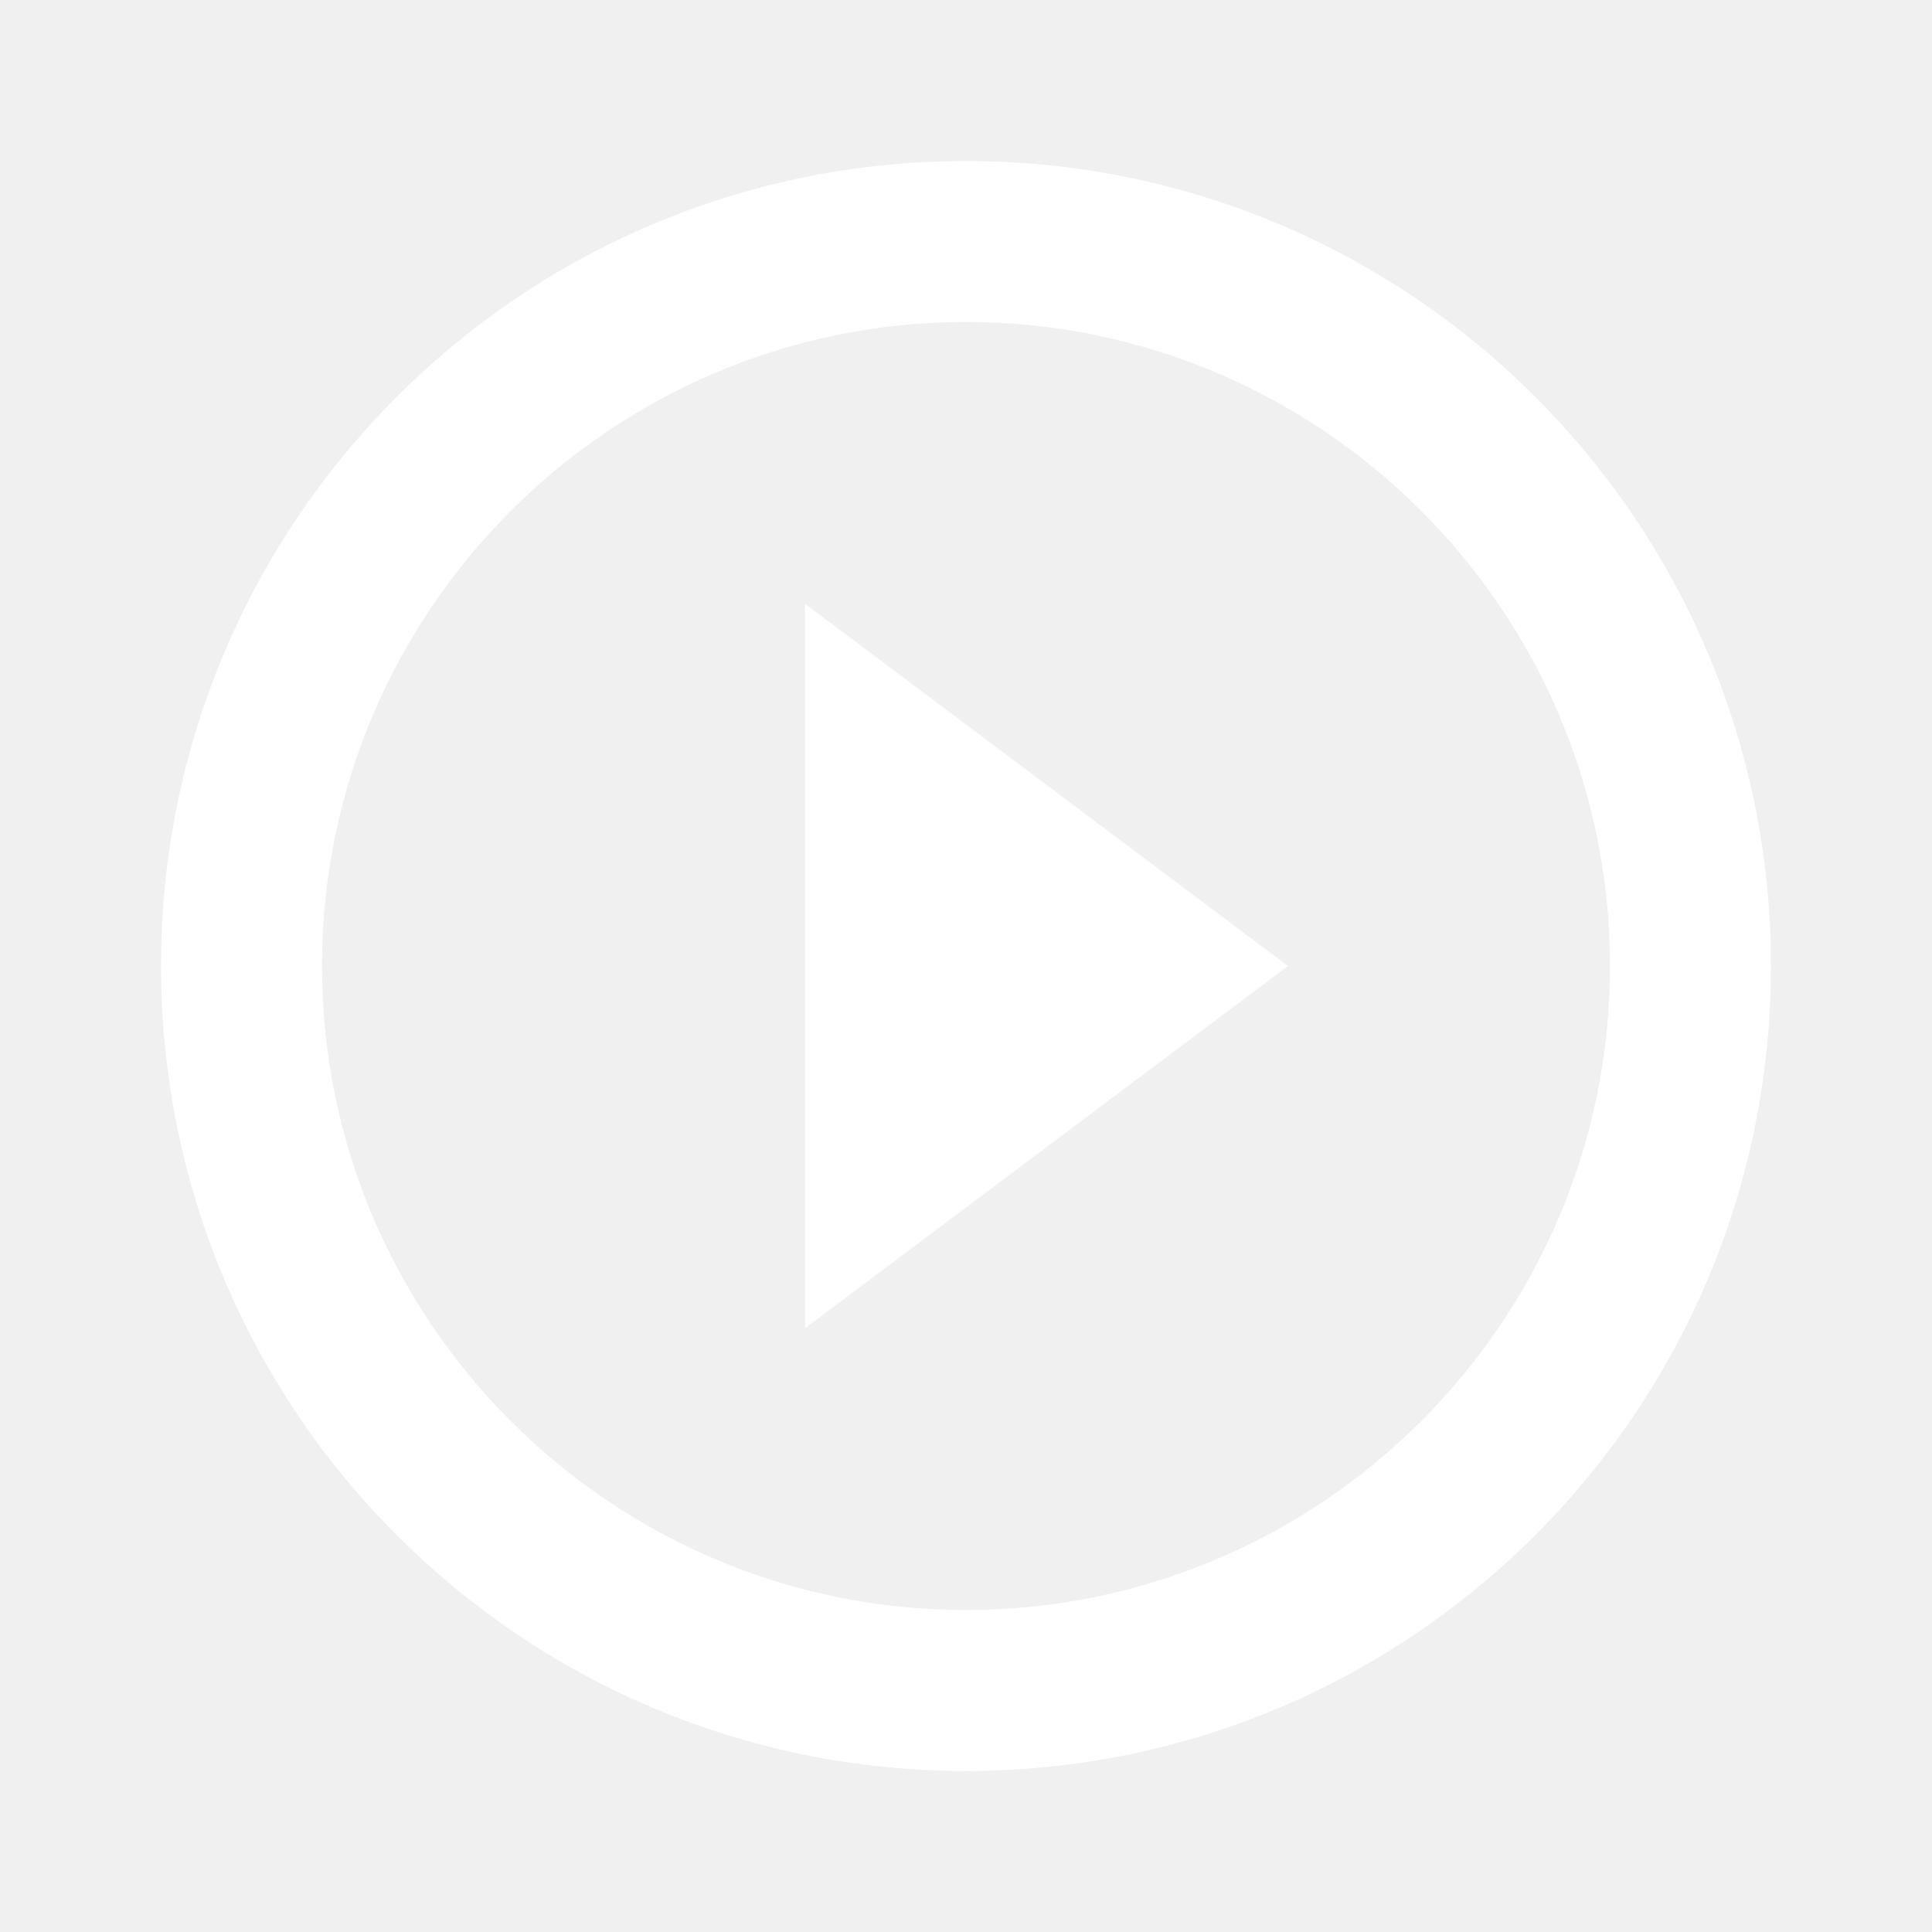
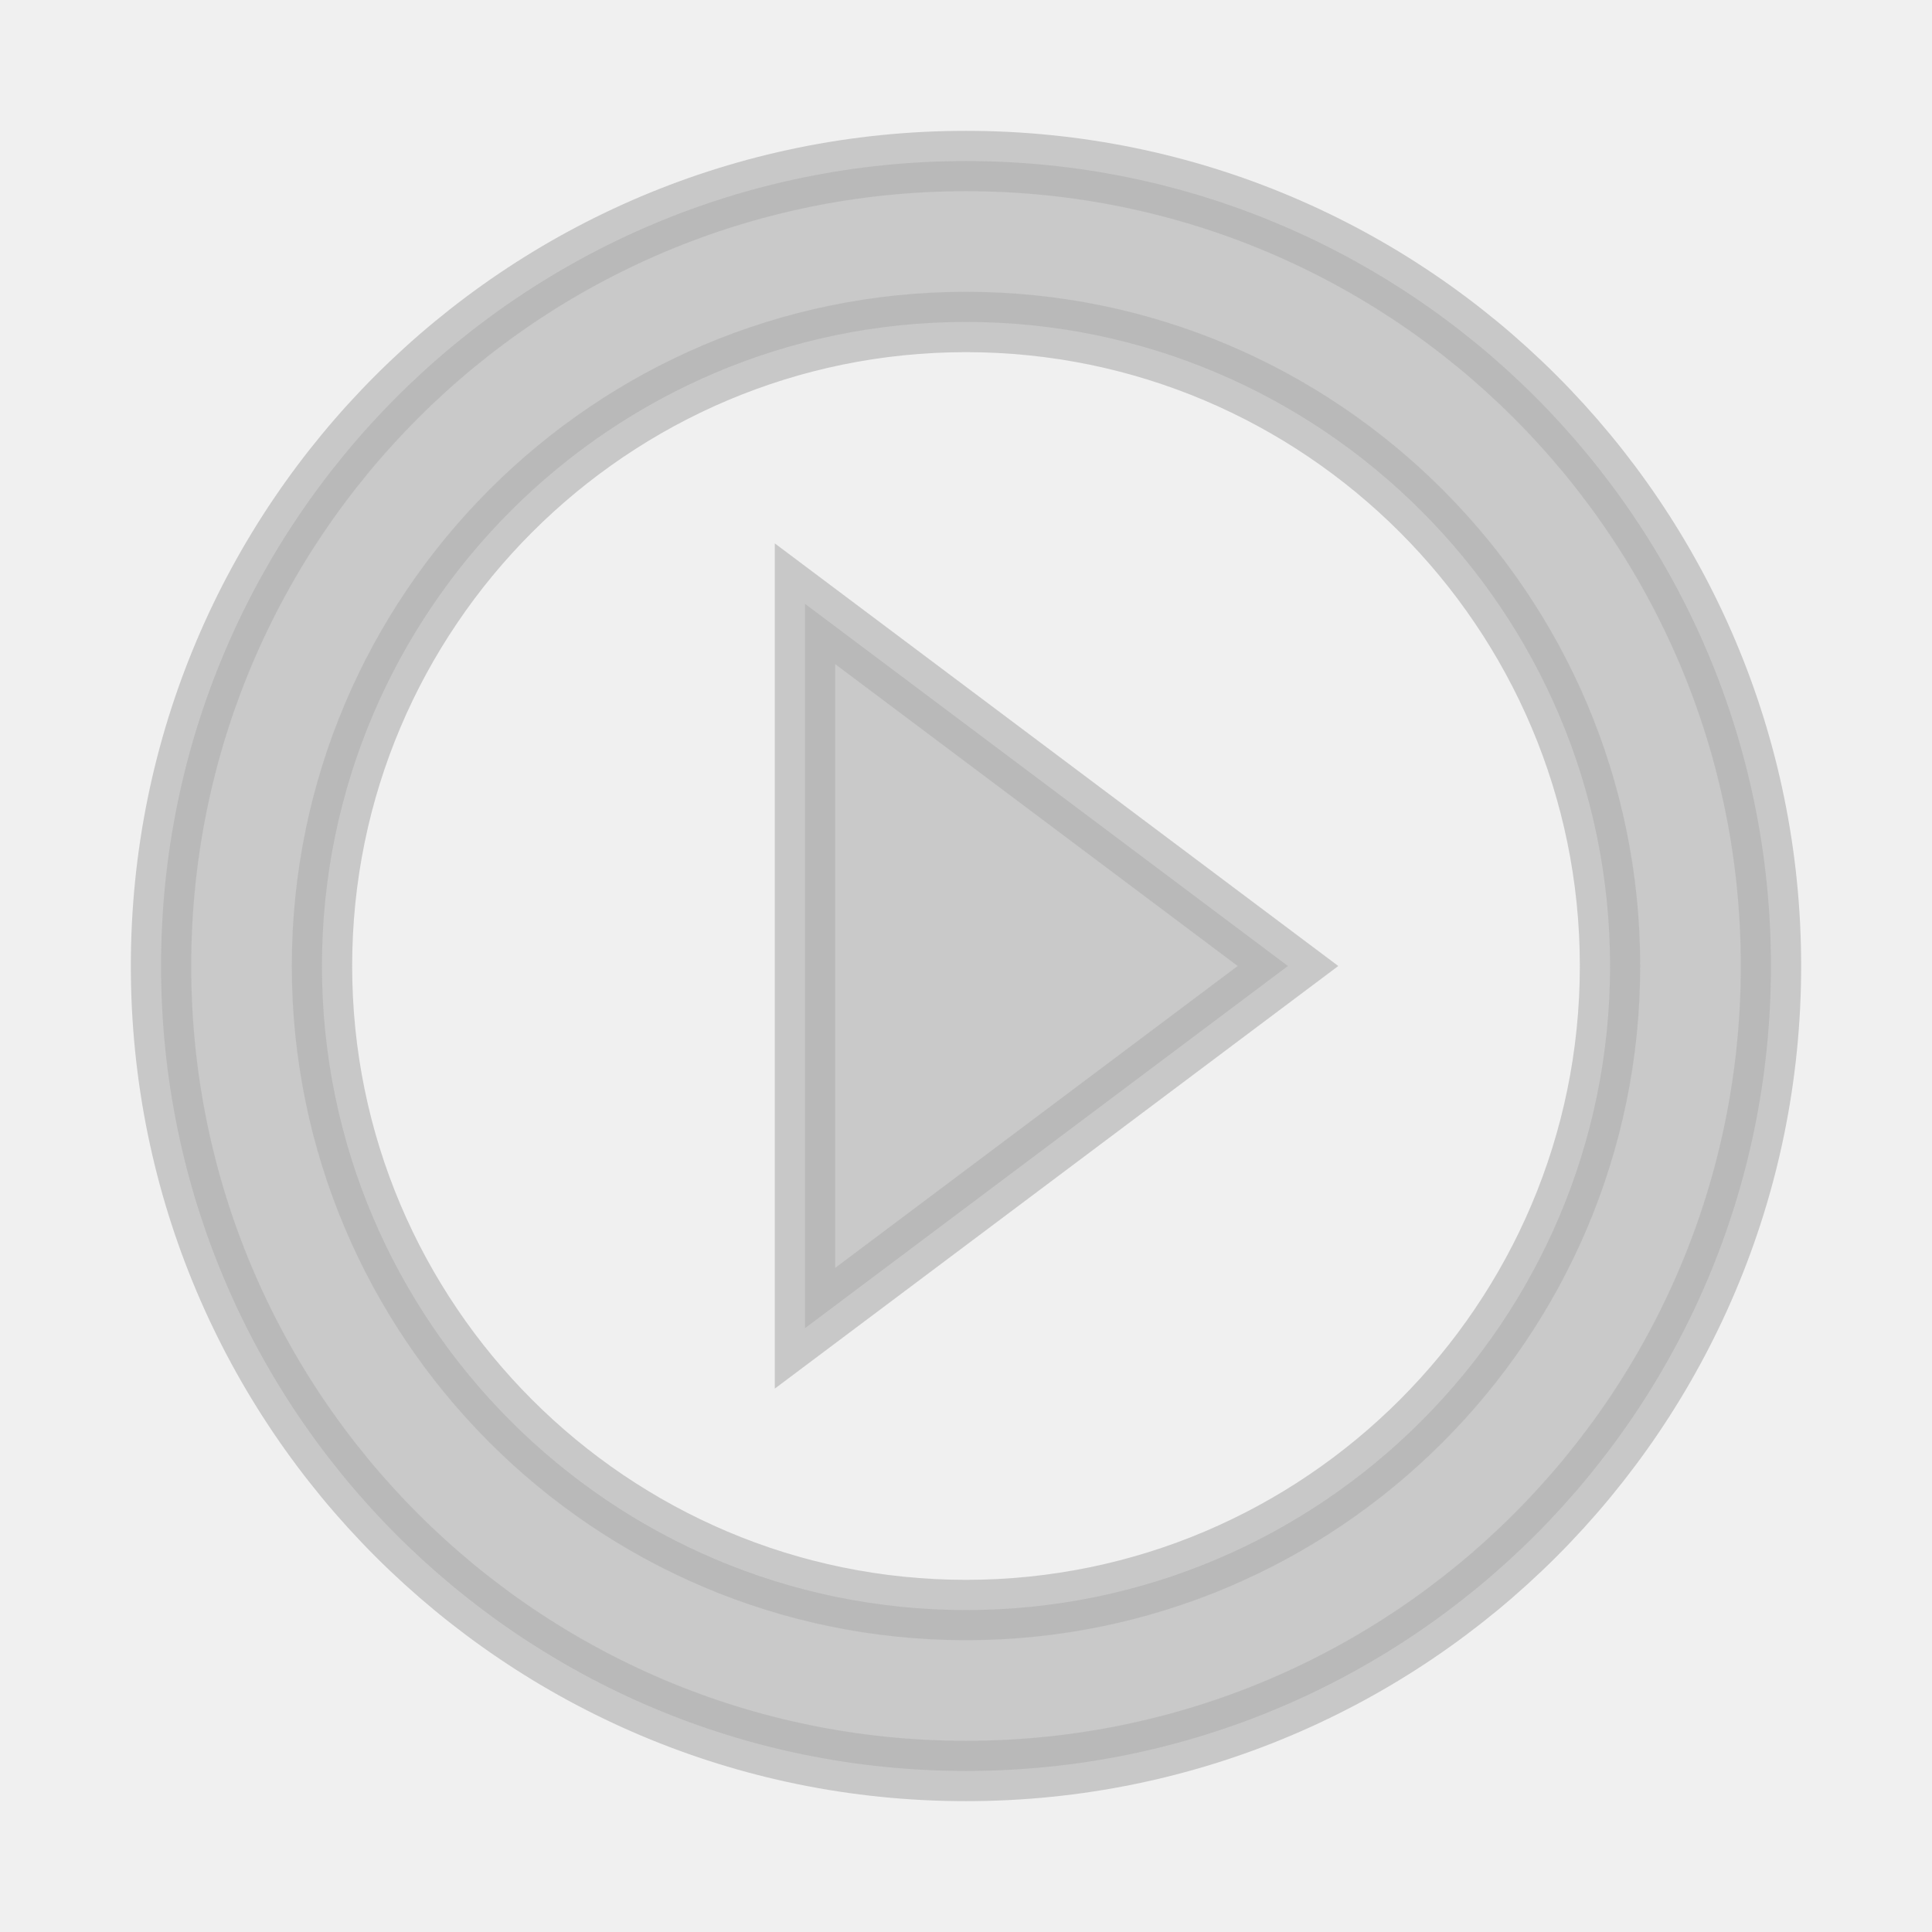
<svg xmlns="http://www.w3.org/2000/svg" width="32" height="32" viewBox="0 0 32 32" fill="none">
-   <path fill-rule="evenodd" clip-rule="evenodd" d="M2.667 16C2.667 8.636 8.636 2.667 16 2.667C23.364 2.667 29.333 8.636 29.333 16C29.333 23.364 23.364 29.333 16 29.333C8.636 29.333 2.667 23.364 2.667 16ZM26.667 16C26.667 10.119 21.881 5.333 16 5.333C10.119 5.333 5.333 10.119 5.333 16C5.333 21.881 10.119 26.667 16 26.667C21.881 26.667 26.667 21.881 26.667 16ZM21.333 16L13.333 22V10L21.333 16Z" fill="white" />
+   <path fill-rule="evenodd" clip-rule="evenodd" d="M2.667 16C2.667 8.636 8.636 2.667 16 2.667C23.364 2.667 29.333 8.636 29.333 16C29.333 23.364 23.364 29.333 16 29.333C8.636 29.333 2.667 23.364 2.667 16ZM26.667 16C26.667 10.119 21.881 5.333 16 5.333C10.119 5.333 5.333 10.119 5.333 16C5.333 21.881 10.119 26.667 16 26.667C21.881 26.667 26.667 21.881 26.667 16ZM21.333 16L13.333 22V10L21.333 16Z" opacity="80%" fill="#a1a1a1a1" stroke="#a2a2a2a2" />
</svg>
